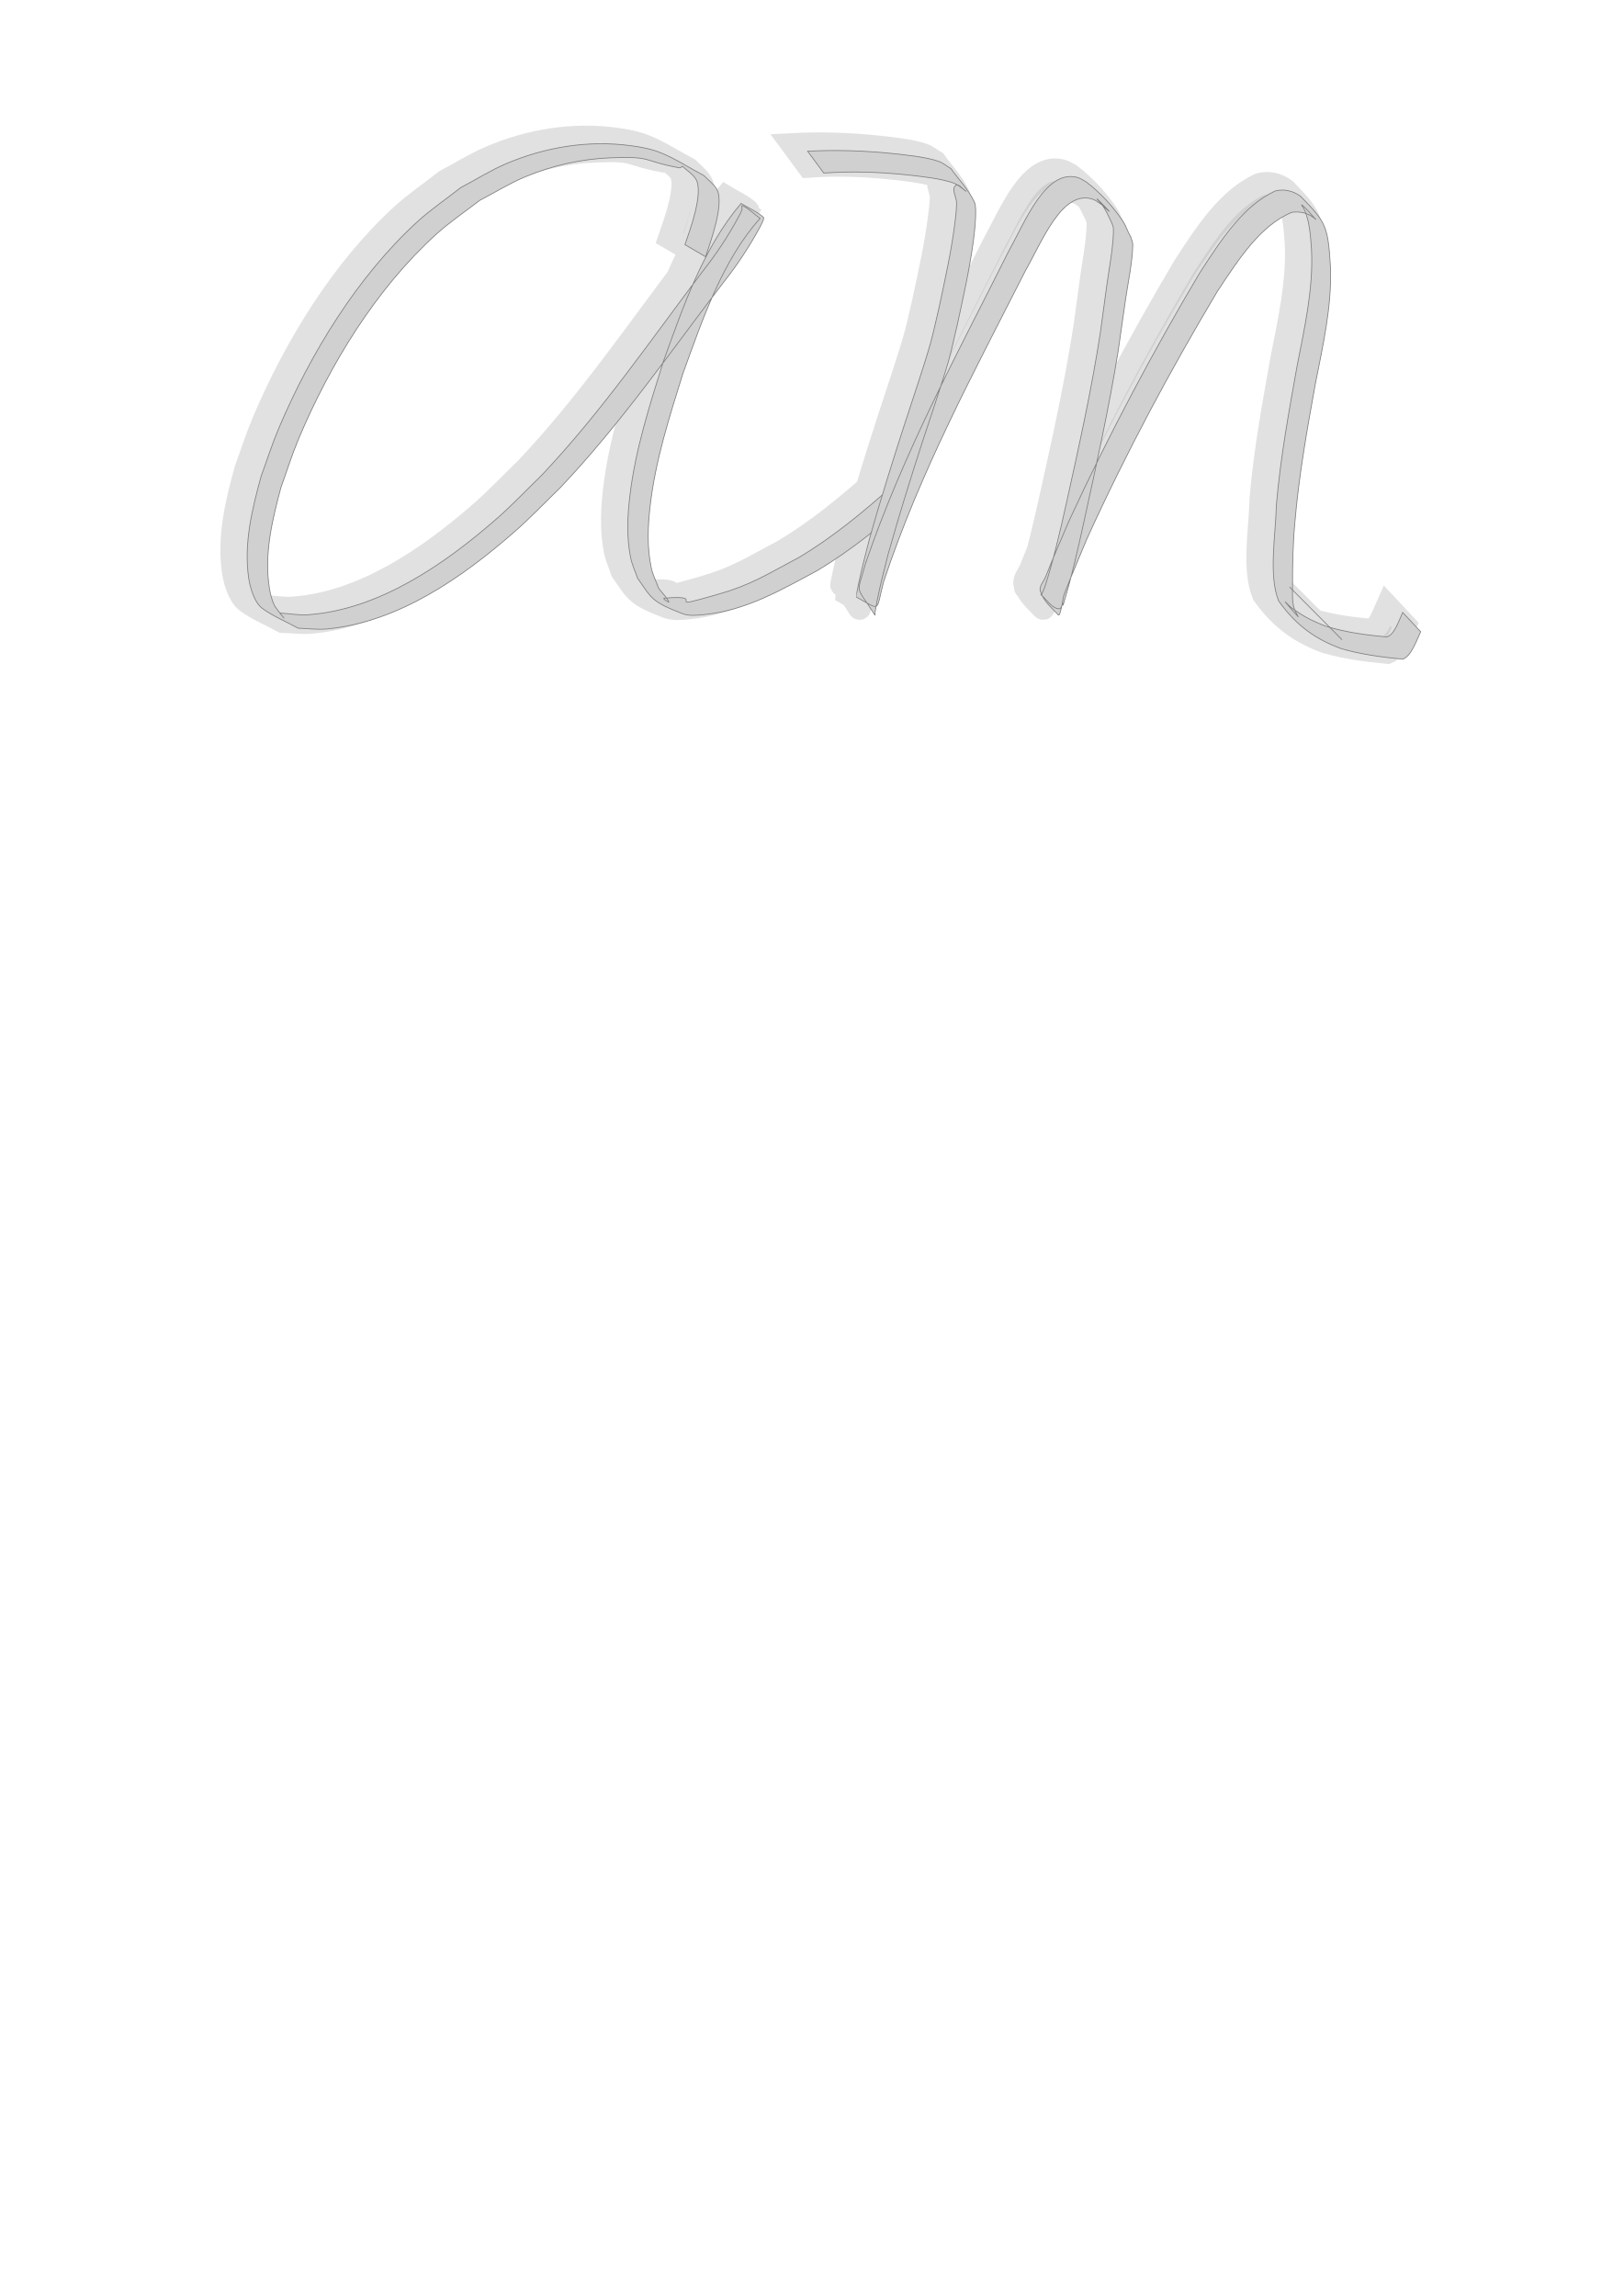
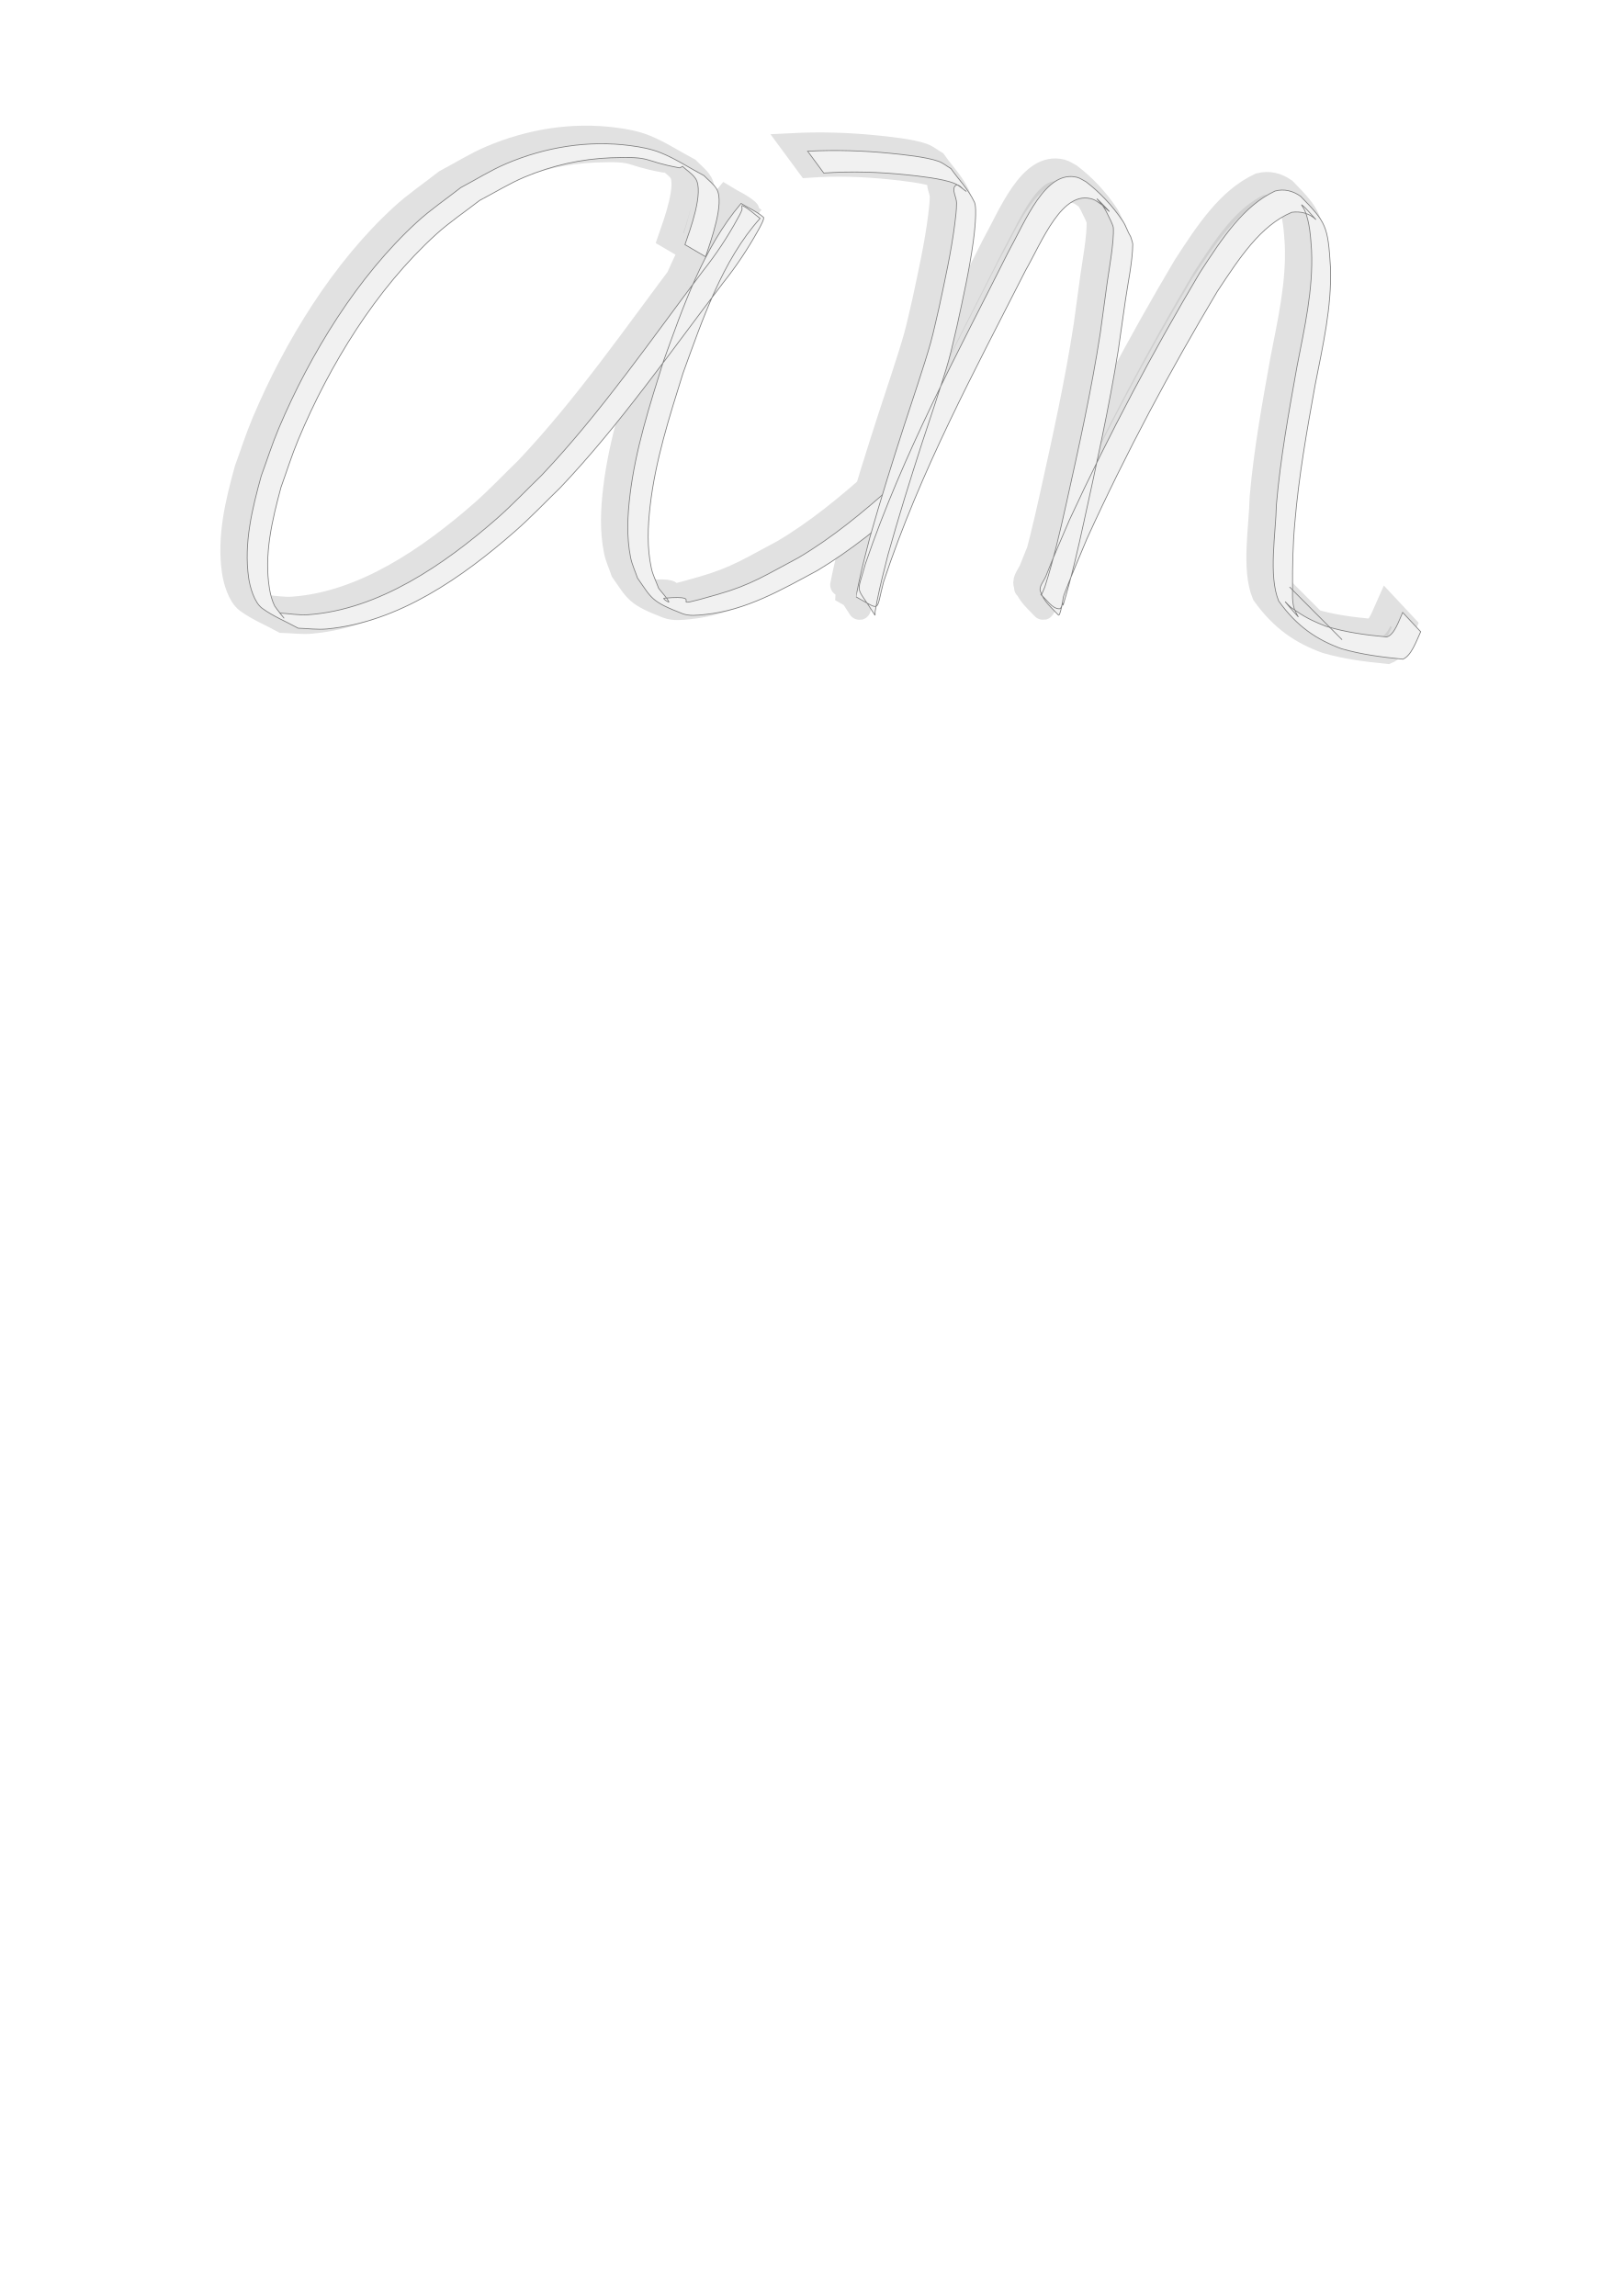
<svg xmlns="http://www.w3.org/2000/svg" width="210mm" height="297mm" version="1.1" viewBox="0 0 210 297">
  <g transform="matrix(2.8347 0 0 2.848 -96.793 -64.191)" fill="#d0d0d0" stroke="#e1e1e1">
    <text transform="scale(.26458)" stroke-width="3.912" style="shape-inside:url(#rect27);white-space:pre" xml:space="preserve" />
    <g transform="translate(10.042,-3.9749)" stroke-width="1.035">
      <path d="m55.592 37.871c.22-.671.878-2.44.506-3.07-.144-.244-.386-.409-.579-.614-.654-.344-1.278-.756-1.961-1.033-.441-.179-.916-.266-1.387-.328-1.929-.256-3.888.06-5.684.822-.714.303-1.377.722-2.065 1.083-.666.521-1.371.993-1.997 1.564-2.718 2.479-4.857 5.96-6.309 9.372-.301.707-.534 1.442-.8 2.164-.414 1.499-.8 3.06-.572 4.633.058.402.253 1.112.62 1.378.506.367 1.092.6 1.638.901.435.012.872.075 1.305.035 3.26-.302 6.185-2.333 8.614-4.458.71-.621 1.363-1.31 2.044-1.965 2.736-2.871 5.013-6.154 7.431-9.305.59-.737 1.116-1.526 1.581-2.353.132-.235.313-.567.252-.62-.302-.264-.68-.418-1.02-.627-1.738 2.042-2.639 4.685-3.549 7.193-.622 1.983-1.265 3.964-1.517 6.042-.116.952-.164 1.9.026 2.846.065.323.21.622.315.933.649.926.621 1.065 2.043 1.615.324.125.692.076 1.036.042 1.878-.189 3.487-1.12 5.128-1.997 1.549-.925 2.947-2.068 4.311-3.254l-.894-.578c-1.346 1.192-2.731 2.336-4.277 3.247-1.46.768-2.132 1.226-3.679 1.667-2.805.801-.248-.026-2.456.176-.089.008.263.239.219.159-.123-.226-.311-.408-.466-.612-.111-.304-.264-.596-.333-.913-.204-.93-.163-1.889-.055-2.827.24-2.074.88-4.051 1.5-6.029.88-2.403 1.786-5.116 3.516-7.03-.269-.194-.507-.442-.806-.581-.058-.027-8.7e-5.134-.023.195-.051.138-.127.266-.197.396-.451.829-.977 1.613-1.559 2.349-2.398 3.158-4.657 6.445-7.386 9.313-.679.653-1.328 1.341-2.036 1.959-2.395 2.087-5.388 4.143-8.611 4.37-.43.03-.861-.052-1.292-.077.515.629-.194-.233-.236-.318-.121-.243-.192-.513-.237-.782-.259-1.559.122-3.116.523-4.607.262-.72.49-1.455.787-2.161 1.442-3.429 3.55-6.851 6.287-9.328.625-.565 1.328-1.03 1.992-1.545.687-.355 1.348-.768 2.061-1.065 1.254-.522 2.582-.822 3.933-.871 1.959-.072 1.375.136 3.115.456.052.009.095-.045.143-.068.199.185.442.328.596.554.404.593-.259 2.361-.482 3.003z" />
      <path d="m60.982 34.07c1.266-.089 2.522-.049 3.77.08.508.052 1.649.17 2.191.389.196.079.365.245.548.367-.174-.081-.37-.423-.522-.243-.15.178.074.51.073.773-.001.307-.04.618-.079.926-.163 1.285-.451 2.562-.721 3.822-.129.535-.24 1.078-.387 1.606-.263.947-.906 2.827-1.196 3.722-.544 1.678-1.074 3.358-1.561 5.064-.106.413-.216.825-.318 1.24-.07.283-.134.568-.197.854-.051.233-.13.648-.123.652 1.167.635.886.702 1.251-.68 1.681-5.068 4.155-9.579 6.474-14.141.756-1.317 1.686-3.725 3.09-3.235.139.049.26.161.39.241.846.796-.12-.186-.196-.25-.093-.079.168.192.244.299.148.208.248.457.37.694.017.039.106.228.111.296.043.636-.214 2.013-.28 2.498-.103.761-.209 1.522-.313 2.283-.405 2.609-.978 5.178-1.55 7.743-.288 1.294-.579 2.542-.978 3.788-.045.107-.09.215-.135.322-.016.012-.062.025-.048.037.27.234.506.64.836.644.158.002.139-.424.217-.631.274-.729.794-1.943 1.051-2.558 1.791-3.92 3.8-7.643 5.939-11.216 1.023-1.542 1.971-2.996 3.402-3.603.391-.053.795.033 1.105.333-.214-.222-.409-.482-.641-.667-.069-.054.101.171.139.268.217.551.257 1.153.3 1.789.082 1.784-.324 3.537-.665 5.286-.373 2.076-.756 4.16-.938 6.263-.028 1.337-.373 3.227.104 4.384.834 1.161 1.742 1.761 2.875 2.17.913.26 1.851.38 2.791.471.382-.155.602-.792.812-1.248 0 0-.822-.875-.822-.875-.181.401-.381 1.019-.726 1.113-.934-.085-1.867-.208-2.771-.485-.455-.173-.875-.361-1.294-.648-.103-.071-.211-.132-.311-.213-.086-.069-.317-.328-.244-.235.187.238.391.448.586.673-.132-.249-.211-.347-.252-.696-.024-.2-.011-.411-.012-.618-.006-.993.014-1.992.107-2.991.178-2.096.55-4.176.926-6.244.346-1.762.76-3.524.698-5.325-.116-1.893-.195-2.039-1.365-3.234-.355-.249-.75-.346-1.167-.236-1.437.674-2.397 2.124-3.426 3.702-2.137 3.586-4.137 7.328-5.952 11.236-.405.945-.71 1.627-1.073 2.55-.088.225-.324.465-.255.682.157.489.527.759.823 1.086.09.099.21-.837.212-.439.388-1.262.675-2.524.961-3.829.564-2.572 1.139-5.144 1.559-7.755.108-.757.217-1.514.326-2.271.103-.72.329-1.768.336-2.549 0-.065-.082-.3-.094-.336-.139-.226-.217-.5-.365-.719-.477-.708-1.054-1.308-1.667-1.775-.138-.069-.268-.17-.413-.206-1.451-.362-2.365 2.003-3.142 3.394-2.307 4.59-4.784 9.102-6.515 14.152-.412 1.502-.468.902.429 2.335.022.035.004-.098.011-.147.026-.166.056-.332.09-.497.178-.867.266-1.167.498-2.096.482-1.707 1.005-3.388 1.55-5.064.279-.859.954-2.819 1.21-3.729.149-.529.262-1.072.392-1.608.276-1.266.564-2.545.741-3.835.038-.275.19-1.486.049-1.782-.283-.595-.712-1.012-1.068-1.518-.187-.11-.362-.259-.56-.331-.549-.2-1.677-.313-2.19-.364-1.256-.124-2.518-.162-3.79-.097z" />
    </g>
    <path d="m92.275 48.894 2.397 2.397" stroke-width="1.035" />
  </g>
-   <g transform="matrix(2.8347 0 0 2.848 -94.793 -63.326)" fill="#d0d0d0" stroke="#7f7f7f">
-     <text transform="scale(.26458)" stroke-width=".133" style="shape-inside:url(#rect27);white-space:pre" xml:space="preserve" />
-     <g transform="translate(10.042,-3.9749)" stroke-width=".035">
+   <g stroke="#7f7f7f">
+     <text transform="matrix(.75 0 0 .75352 -94.793 -63.326)" fill="#d0d0d0" stroke-width=".133" style="shape-inside:url(#rect27);white-space:pre" xml:space="preserve" />
+     <g transform="matrix(2.8347 0 0 2.848 -66.327 -74.647)" fill="#f1f1f1" stroke-width=".035">
      <path d="m55.592 37.871c.22-.671.878-2.44.506-3.07-.144-.244-.386-.409-.579-.614-.654-.344-1.278-.756-1.961-1.033-.441-.179-.916-.266-1.387-.328-1.929-.256-3.888.06-5.684.822-.714.303-1.377.722-2.065 1.083-.666.521-1.371.993-1.997 1.564-2.718 2.479-4.857 5.96-6.309 9.372-.301.707-.534 1.442-.8 2.164-.414 1.499-.8 3.06-.572 4.633.058.402.253 1.112.62 1.378.506.367 1.092.6 1.638.901.435.012.872.075 1.305.035 3.26-.302 6.185-2.333 8.614-4.458.71-.621 1.363-1.31 2.044-1.965 2.736-2.871 5.013-6.154 7.431-9.305.59-.737 1.116-1.526 1.581-2.353.132-.235.313-.567.252-.62-.302-.264-.68-.418-1.02-.627-1.738 2.042-2.639 4.685-3.549 7.193-.622 1.983-1.265 3.964-1.517 6.042-.116.952-.164 1.9.026 2.846.065.323.21.622.315.933.649.926.621 1.065 2.043 1.615.324.125.692.076 1.036.042 1.878-.189 3.487-1.12 5.128-1.997 1.549-.925 2.947-2.068 4.311-3.254l-.894-.578c-1.346 1.192-2.731 2.336-4.277 3.247-1.46.768-2.132 1.226-3.679 1.667-2.805.801-.248-.026-2.456.176-.089.008.263.239.219.159-.123-.226-.311-.408-.466-.612-.111-.304-.264-.596-.333-.913-.204-.93-.163-1.889-.055-2.827.24-2.074.88-4.051 1.5-6.029.88-2.403 1.786-5.116 3.516-7.03-.269-.194-.507-.442-.806-.581-.058-.027-8.7e-5.134-.023.195-.051.138-.127.266-.197.396-.451.829-.977 1.613-1.559 2.349-2.398 3.158-4.657 6.445-7.386 9.313-.679.653-1.328 1.341-2.036 1.959-2.395 2.087-5.388 4.143-8.611 4.37-.43.03-.861-.052-1.292-.077.515.629-.194-.233-.236-.318-.121-.243-.192-.513-.237-.782-.259-1.559.122-3.116.523-4.607.262-.72.49-1.455.787-2.161 1.442-3.429 3.55-6.851 6.287-9.328.625-.565 1.328-1.03 1.992-1.545.687-.355 1.348-.768 2.061-1.065 1.254-.522 2.582-.822 3.933-.871 1.959-.072 1.375.136 3.115.456.052.009.095-.045.143-.068.199.185.442.328.596.554.404.593-.259 2.361-.482 3.003z" />
      <path d="m60.982 34.07c1.266-.089 2.522-.049 3.77.08.508.052 1.649.17 2.191.389.196.079.365.245.548.367-.174-.081-.37-.423-.522-.243-.15.178.074.51.073.773-.001.307-.04.618-.079.926-.163 1.285-.451 2.562-.721 3.822-.129.535-.24 1.078-.387 1.606-.263.947-.906 2.827-1.196 3.722-.544 1.678-1.074 3.358-1.561 5.064-.106.413-.216.825-.318 1.24-.07.283-.134.568-.197.854-.051.233-.13.648-.123.652 1.167.635.886.702 1.251-.68 1.681-5.068 4.155-9.579 6.474-14.141.756-1.317 1.686-3.725 3.09-3.235.139.049.26.161.39.241.846.796-.12-.186-.196-.25-.093-.079.168.192.244.299.148.208.248.457.37.694.017.039.106.228.111.296.043.636-.214 2.013-.28 2.498-.103.761-.209 1.522-.313 2.283-.405 2.609-.978 5.178-1.55 7.743-.288 1.294-.579 2.542-.978 3.788-.045.107-.09.215-.135.322-.016.012-.062.025-.048.037.27.234.506.64.836.644.158.002.139-.424.217-.631.274-.729.794-1.943 1.051-2.558 1.791-3.92 3.8-7.643 5.939-11.216 1.023-1.542 1.971-2.996 3.402-3.603.391-.053.795.033 1.105.333-.214-.222-.409-.482-.641-.667-.069-.054.101.171.139.268.217.551.257 1.153.3 1.789.082 1.784-.324 3.537-.665 5.286-.373 2.076-.756 4.16-.938 6.263-.028 1.337-.373 3.227.104 4.384.834 1.161 1.742 1.761 2.875 2.17.913.26 1.851.38 2.791.471.382-.155.602-.792.812-1.248 0 0-.822-.875-.822-.875-.181.401-.381 1.019-.726 1.113-.934-.085-1.867-.208-2.771-.485-.455-.173-.875-.361-1.294-.648-.103-.071-.211-.132-.311-.213-.086-.069-.317-.328-.244-.235.187.238.391.448.586.673-.132-.249-.211-.347-.252-.696-.024-.2-.011-.411-.012-.618-.006-.993.014-1.992.107-2.991.178-2.096.55-4.176.926-6.244.346-1.762.76-3.524.698-5.325-.116-1.893-.195-2.039-1.365-3.234-.355-.249-.75-.346-1.167-.236-1.437.674-2.397 2.124-3.426 3.702-2.137 3.586-4.137 7.328-5.952 11.236-.405.945-.71 1.627-1.073 2.55-.088.225-.324.465-.255.682.157.489.527.759.823 1.086.09.099.21-.837.212-.439.388-1.262.675-2.524.961-3.829.564-2.572 1.139-5.144 1.559-7.755.108-.757.217-1.514.326-2.271.103-.72.329-1.768.336-2.549 0-.065-.082-.3-.094-.336-.139-.226-.217-.5-.365-.719-.477-.708-1.054-1.308-1.667-1.775-.138-.069-.268-.17-.413-.206-1.451-.362-2.365 2.003-3.142 3.394-2.307 4.59-4.784 9.102-6.515 14.152-.412 1.502-.468.902.429 2.335.022.035.004-.098.011-.147.026-.166.056-.332.09-.497.178-.867.266-1.167.498-2.096.482-1.707 1.005-3.388 1.55-5.064.279-.859.954-2.819 1.21-3.729.149-.529.262-1.072.392-1.608.276-1.266.564-2.545.741-3.835.038-.275.19-1.486.049-1.782-.283-.595-.712-1.012-1.068-1.518-.187-.11-.362-.259-.56-.331-.549-.2-1.677-.313-2.19-.364-1.256-.124-2.518-.162-3.79-.097z" />
    </g>
-     <path d="m92.275 48.894 2.397 2.397" stroke-width=".035" />
+     <path d="m166.78 75.924 6.794 6.826" fill="#d0d0d0" stroke-width=".1" />
  </g>
</svg>
